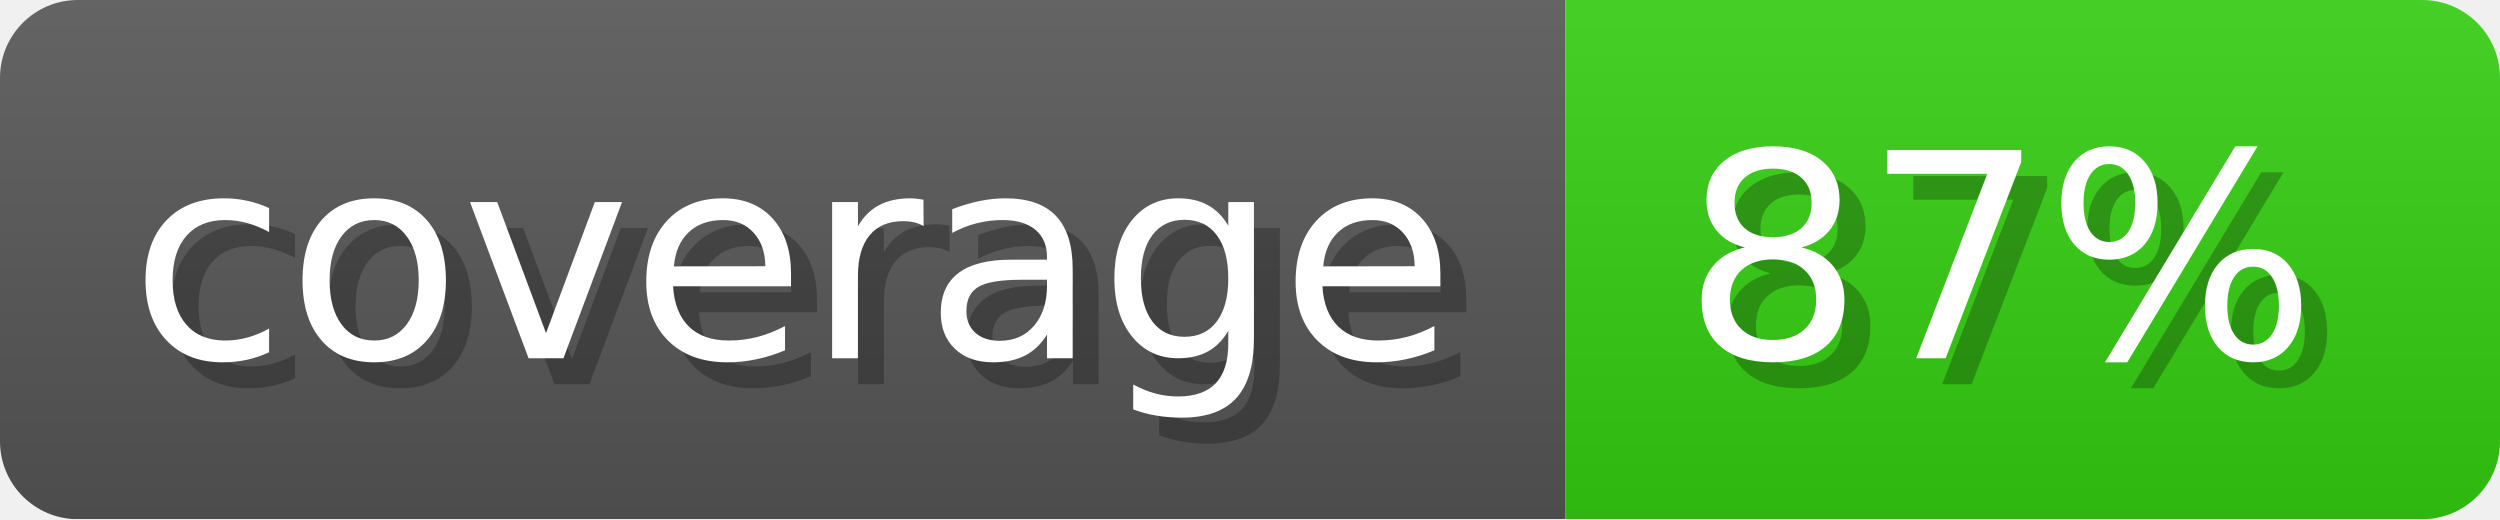
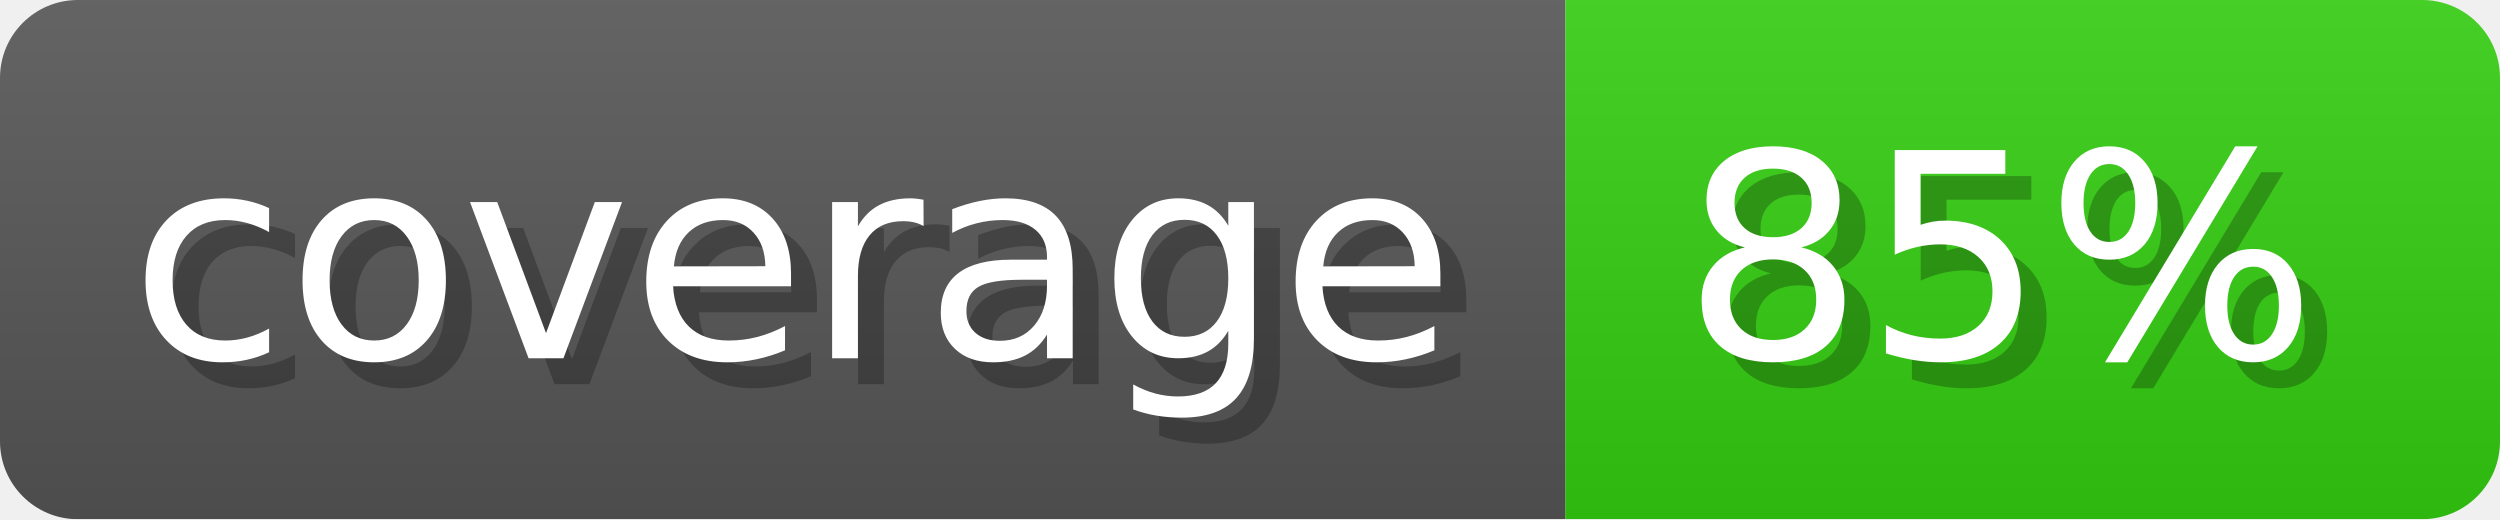
- <svg xmlns="http://www.w3.org/2000/svg" width="96.3" height="20" viewBox="0 0 963 200" role="img" aria-label="coverage: 87%">
+ <svg xmlns="http://www.w3.org/2000/svg" width="96.3" height="20" viewBox="0 0 963 200" role="img" aria-label="coverage: 85%">
  <linearGradient id="a" x2="0" y2="100%">
    <stop offset="0" stop-opacity=".1" stop-color="#EEE" />
    <stop offset="1" stop-opacity=".1" />
  </linearGradient>
  <mask id="m">
    <rect width="963" height="200" rx="30" fill="#FFF" />
  </mask>
  <g mask="url(#m)">
    <rect width="603" height="200" fill="#555" />
    <rect width="360" height="200" fill="#3C1" x="603" />
    <rect width="963" height="200" fill="url(#a)" />
  </g>
  <g aria-hidden="true" fill="#fff" text-anchor="start" font-family="Verdana,DejaVu Sans,sans-serif" font-size="110">
    <text x="60" y="148" textLength="503" fill="#000" opacity="0.25">coverage</text>
    <text x="50" y="138" textLength="503">coverage</text>
-     <text x="658" y="148" textLength="260" fill="#000" opacity="0.25">87%</text>
-     <text x="648" y="138" textLength="260">87%</text>
+     <text x="658" y="148" textLength="260" fill="#000" opacity="0.25">85%</text>
+     <text x="648" y="138" textLength="260">85%</text>
  </g>
</svg>
